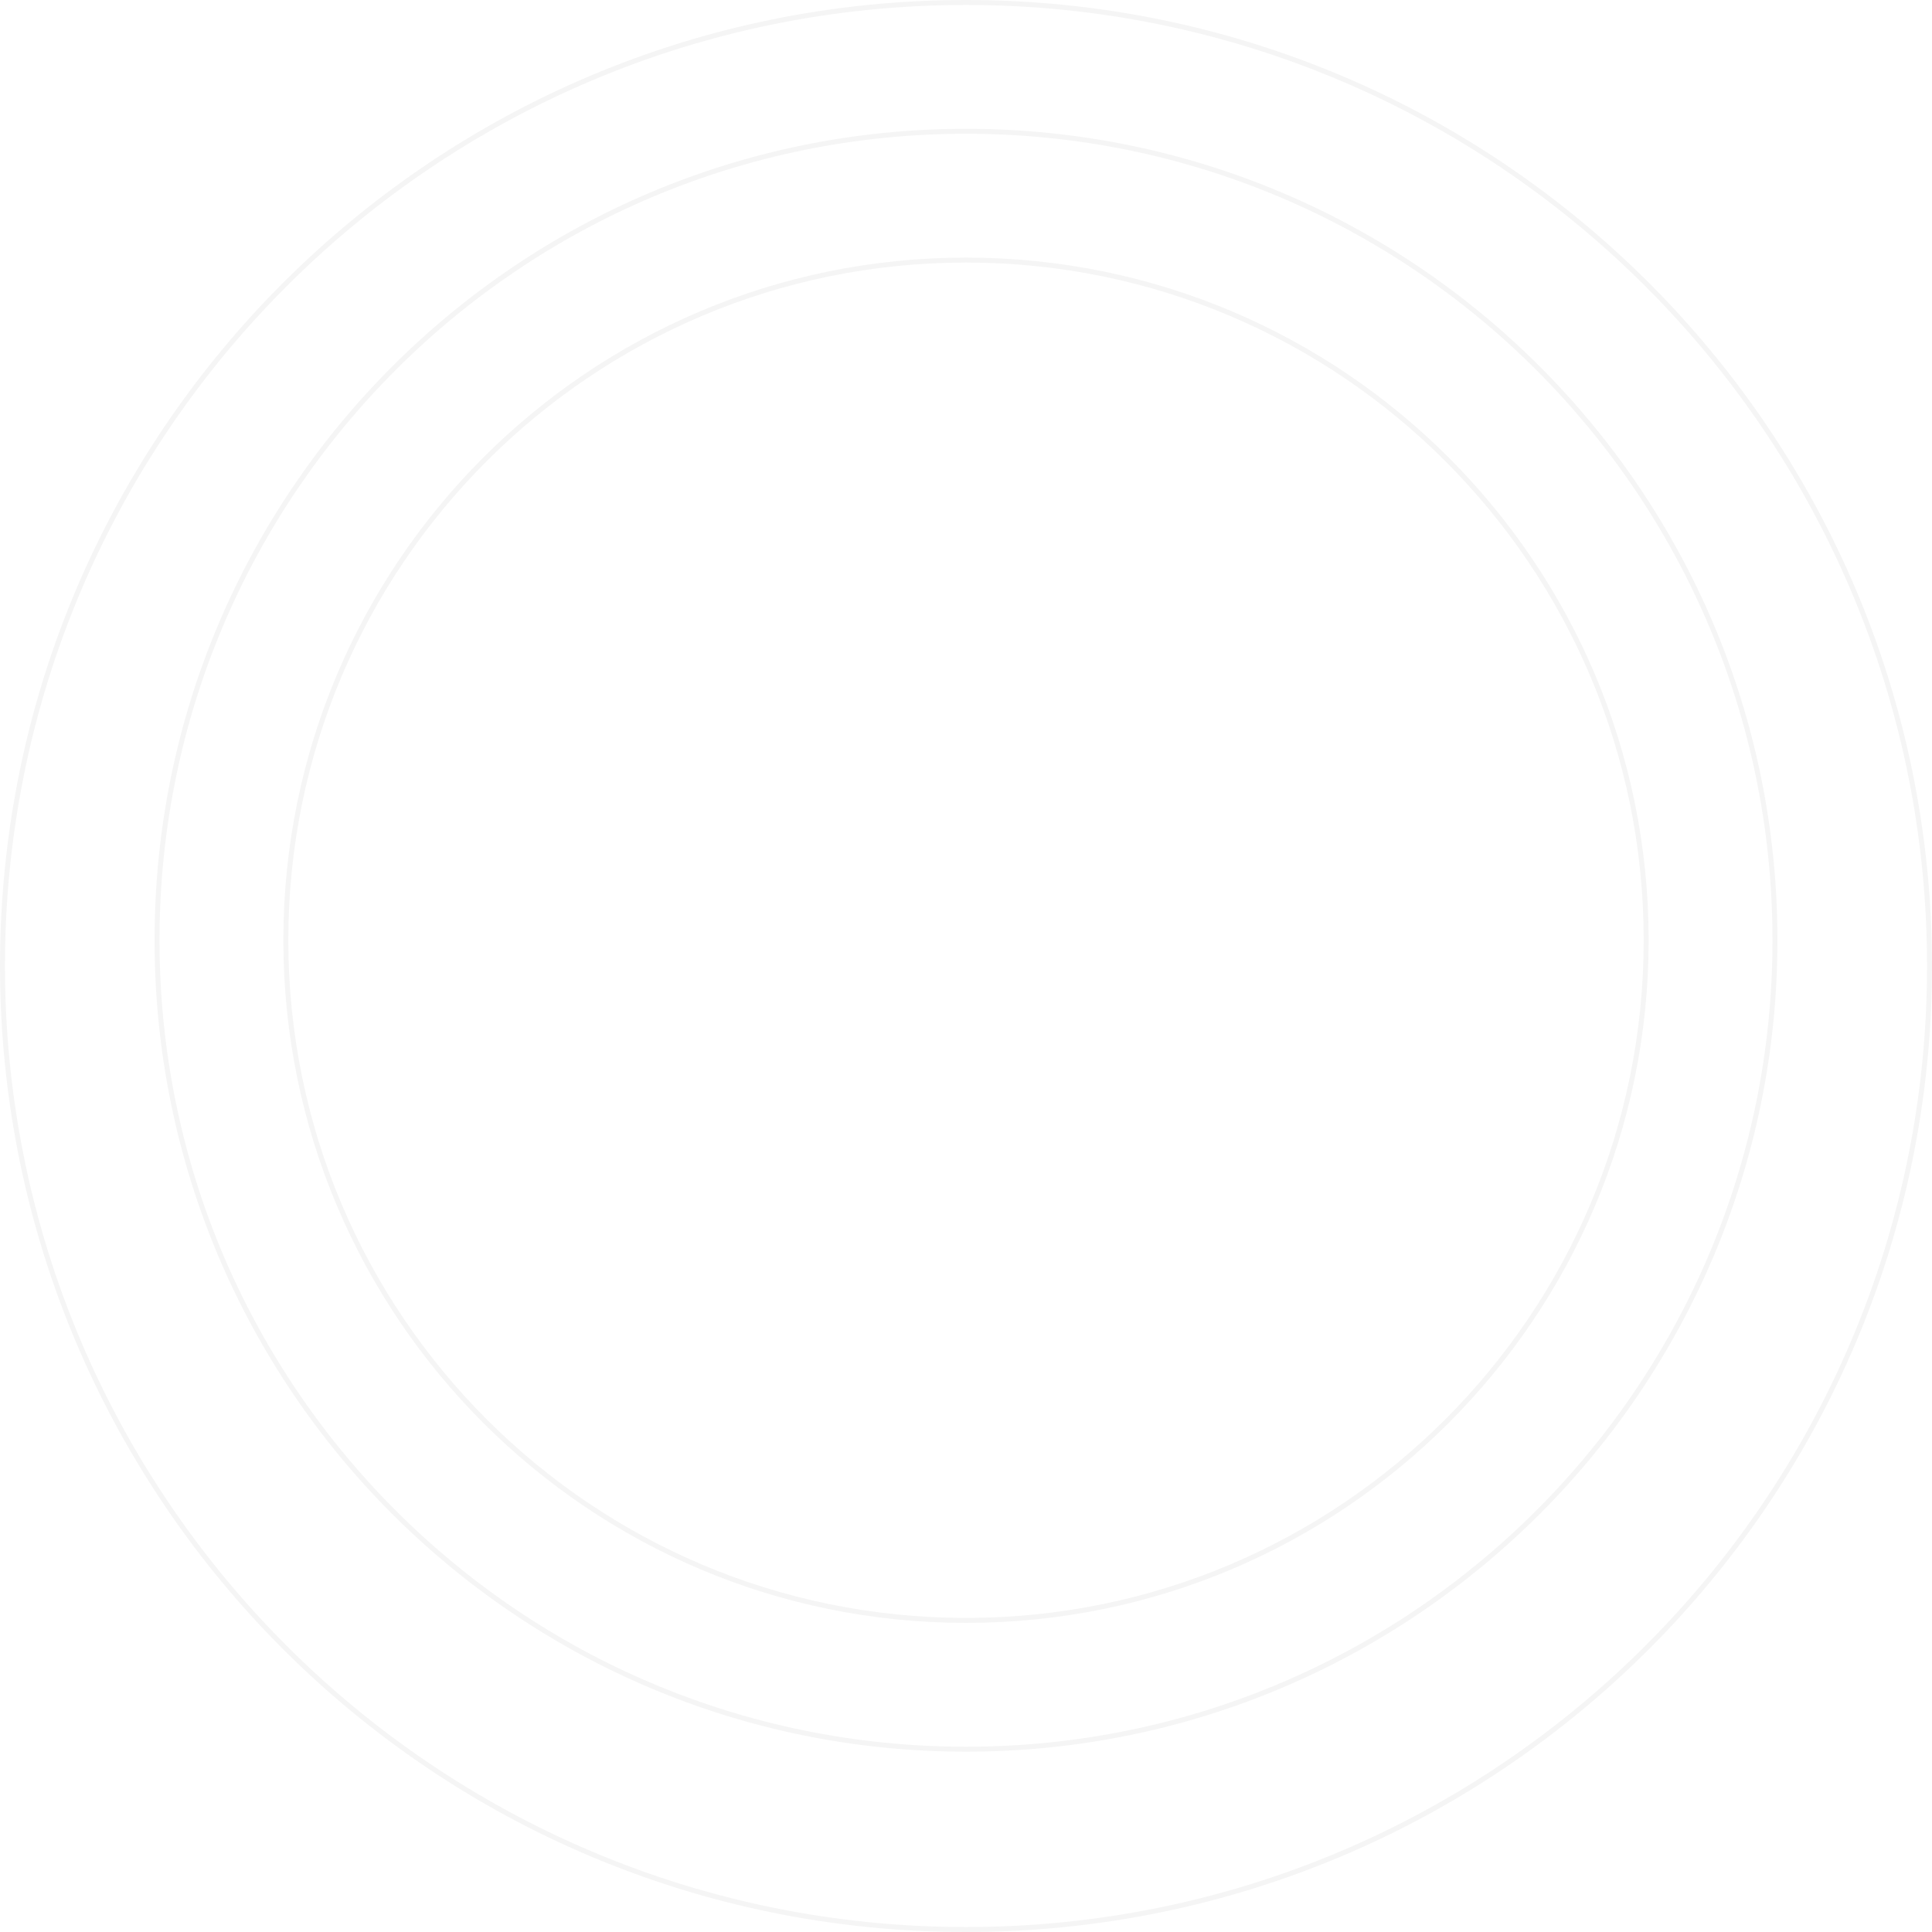
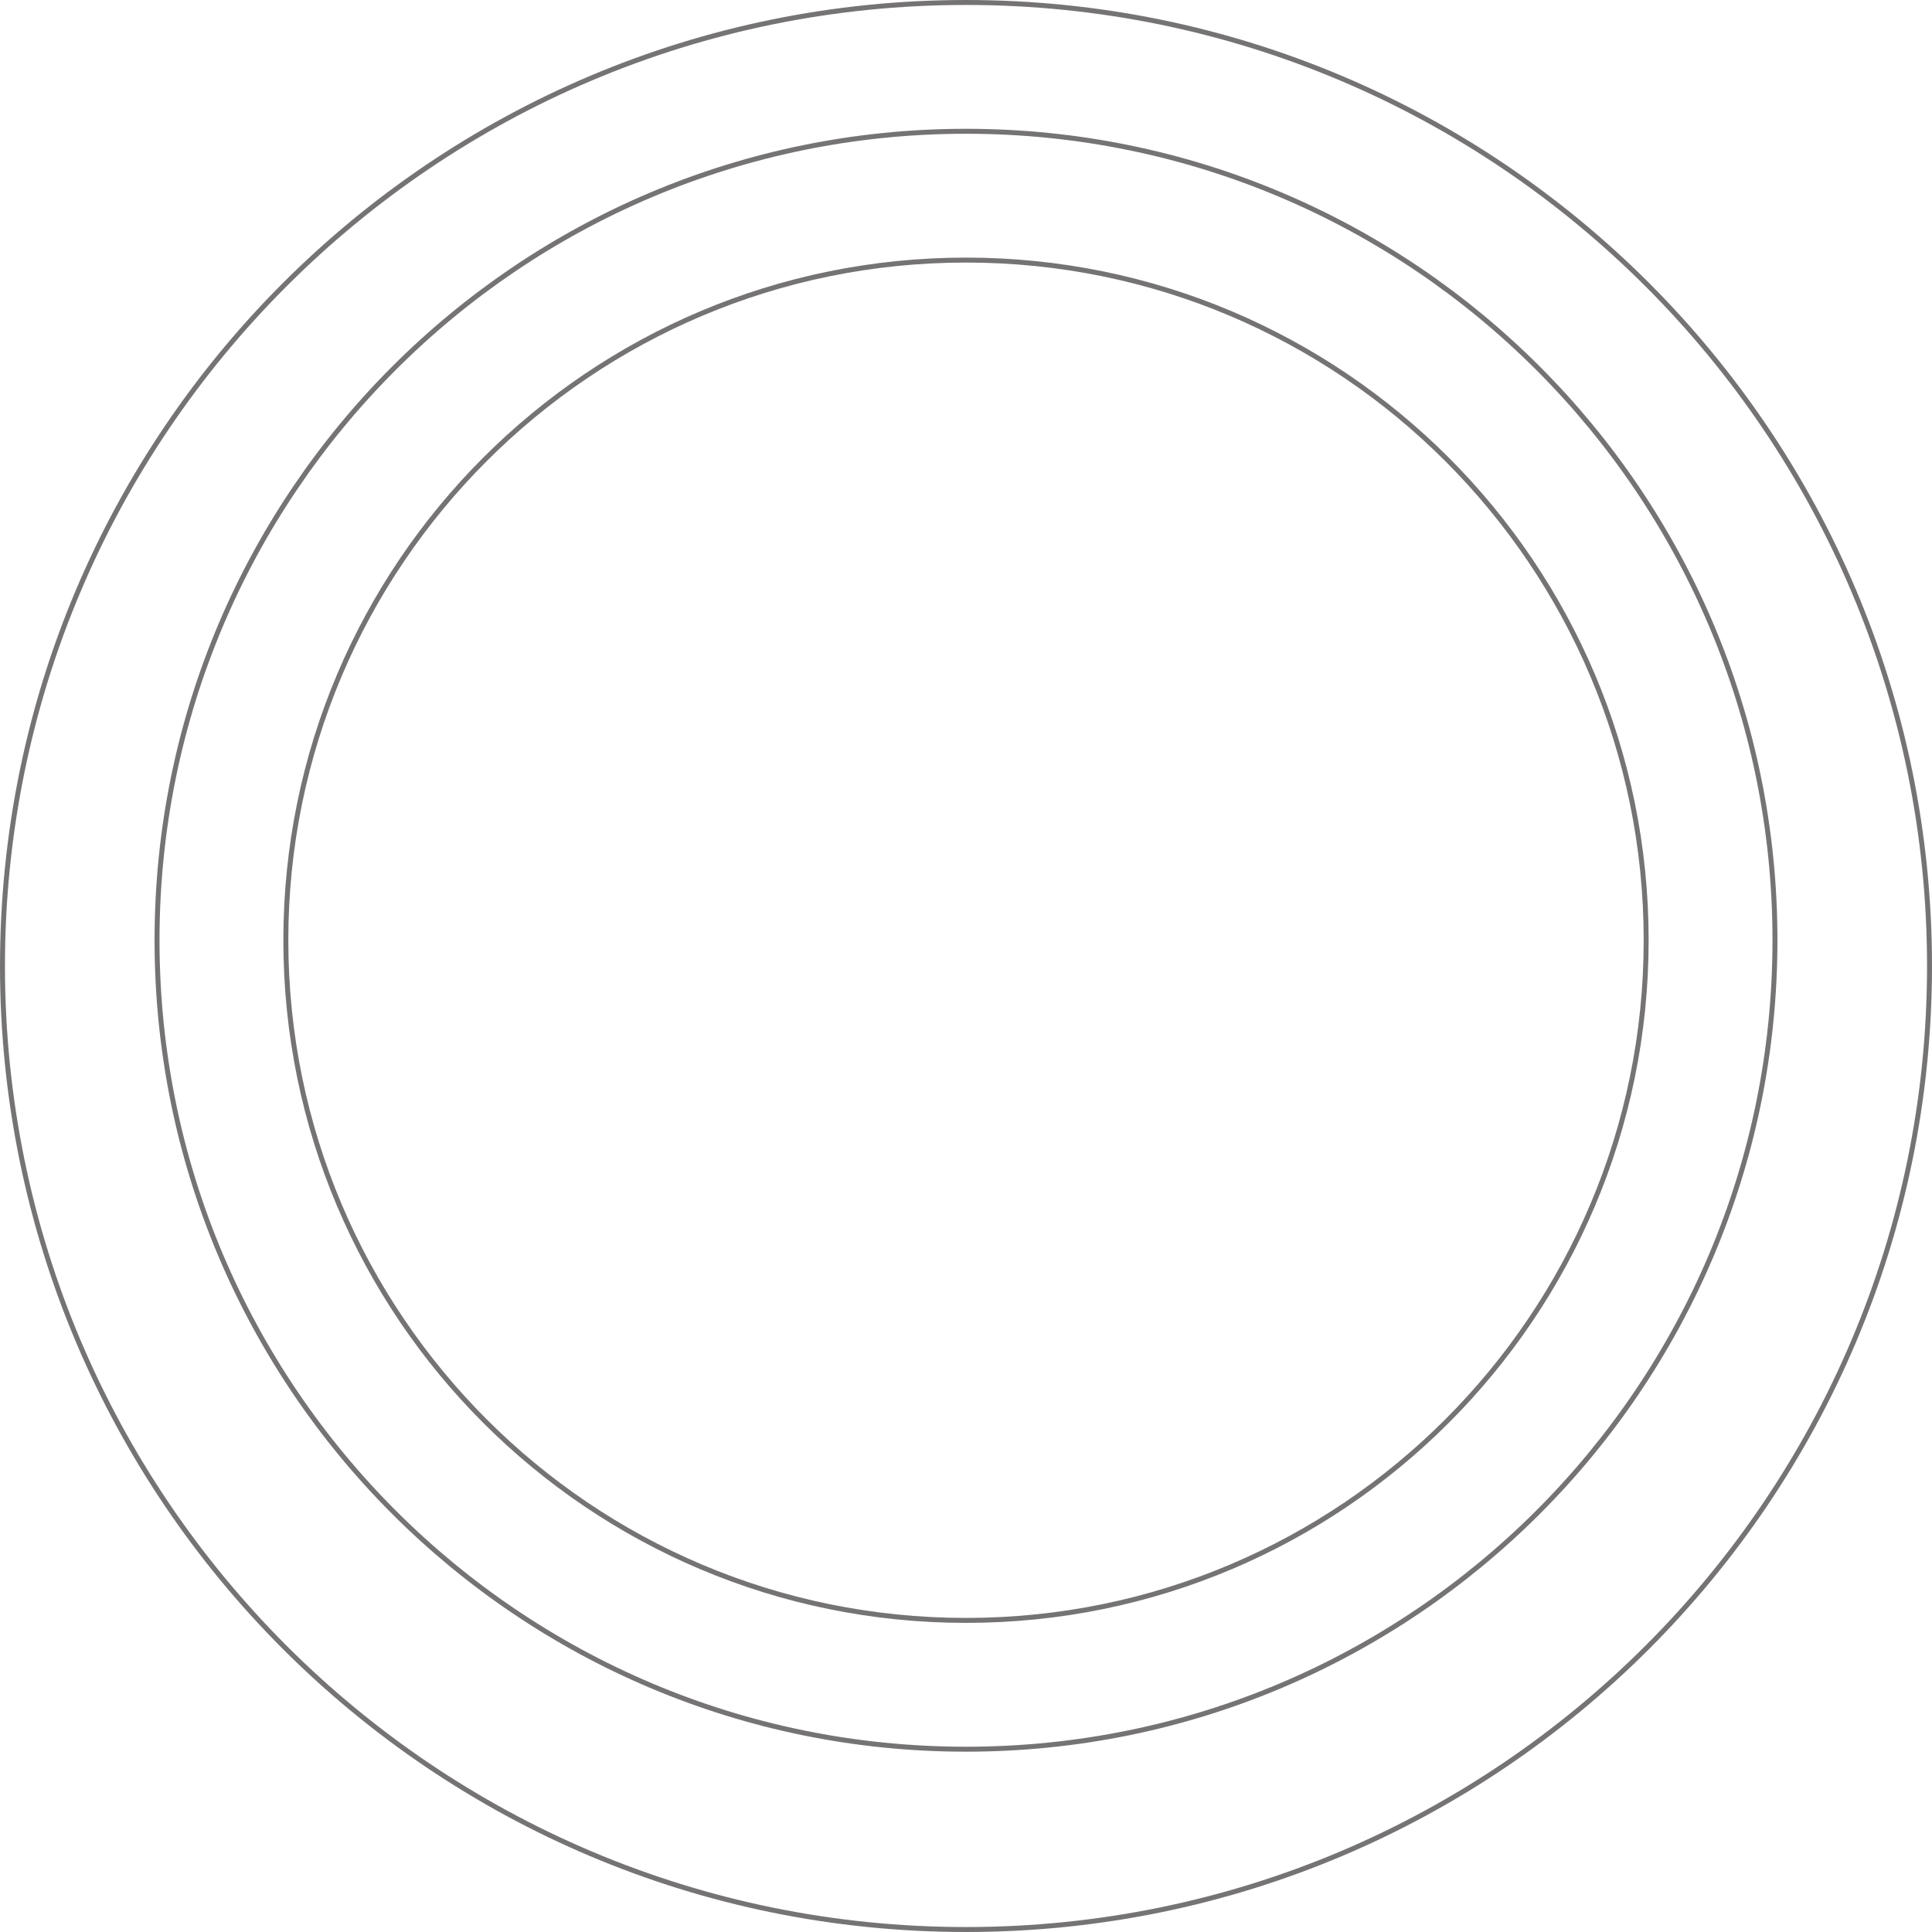
<svg xmlns="http://www.w3.org/2000/svg" width="195" height="195" viewBox="0 0 195 195" fill="none">
-   <circle cx="97.5" cy="97.5" r="97.25" stroke="#F5F5F5" stroke-width="0.5" />
-   <circle cx="97.5" cy="94.9" r="81.65" stroke="#F5F5F5" stroke-width="0.5" />
-   <circle cx="97.5" cy="94.9" r="68.65" stroke="#F5F5F5" stroke-width="0.5" />
+   <circle cx="97.5" cy="97.5" r="97.25" stroke="#757374" stroke-width="0.5" />
+   <circle cx="97.5" cy="94.9" r="81.65" stroke="#757374" stroke-width="0.5" />
+   <circle cx="97.5" cy="94.9" r="68.65" stroke="#757374" stroke-width="0.5" />
</svg>
